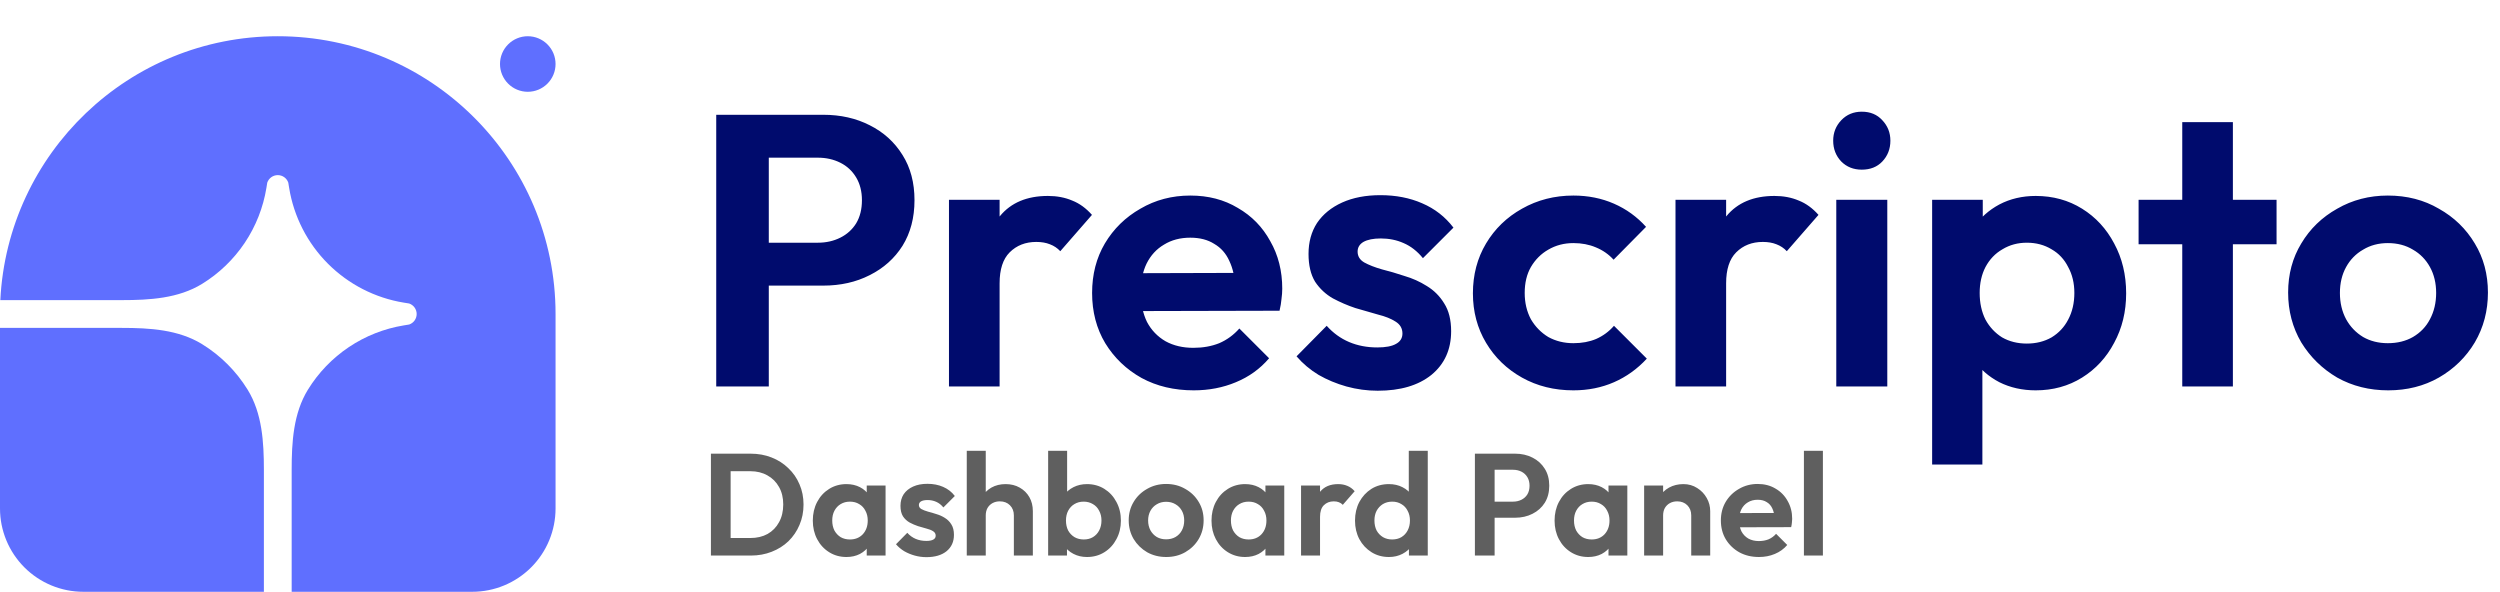
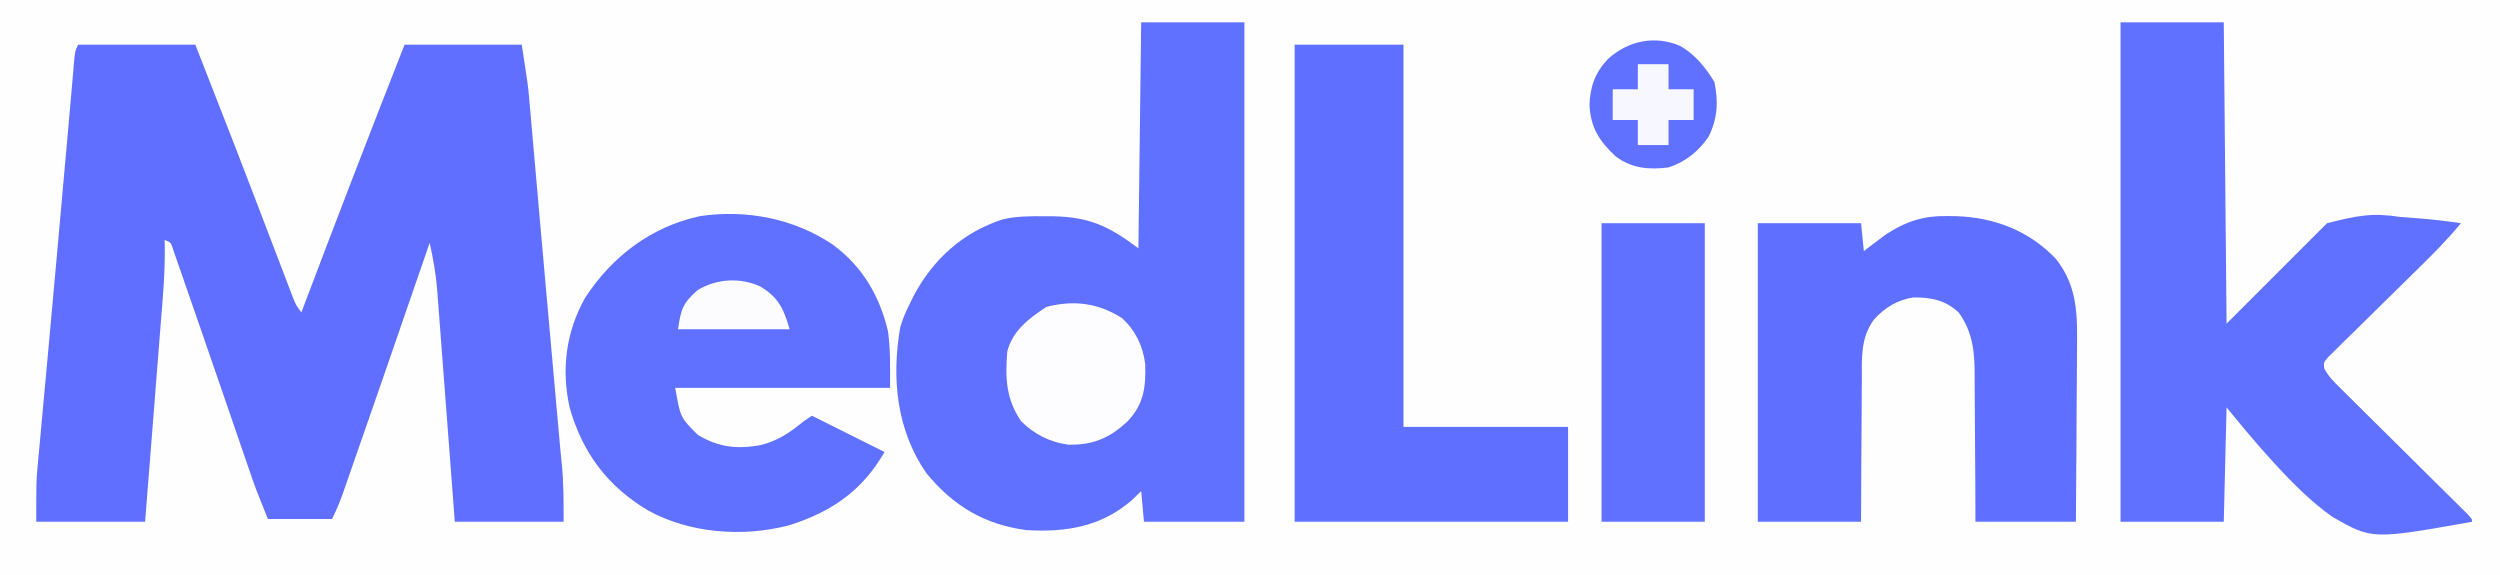
- <svg xmlns="http://www.w3.org/2000/svg" width="207" height="49" viewBox="0 0 207 49" fill="none">
-   <path d="M23 3C35.703 3 46 13.297 46 26V42.1C46 43.93 45.273 45.685 43.979 46.979C42.685 48.273 40.93 49 39.1 49H24.15V38.91C24.15 36.608 24.29 34.222 25.497 32.263C26.362 30.859 27.518 29.657 28.888 28.738C30.258 27.82 31.81 27.208 33.437 26.942L33.878 26.87C34.059 26.808 34.217 26.691 34.328 26.535C34.44 26.379 34.5 26.192 34.5 26C34.5 25.808 34.44 25.621 34.328 25.465C34.217 25.309 34.059 25.192 33.878 25.129L33.437 25.058C31.059 24.67 28.863 23.544 27.159 21.84C25.456 20.137 24.33 17.941 23.942 15.563L23.87 15.122C23.808 14.941 23.691 14.783 23.535 14.671C23.379 14.56 23.192 14.5 23 14.5C22.808 14.5 22.621 14.56 22.465 14.671C22.309 14.783 22.191 14.941 22.129 15.122L22.058 15.563C21.792 17.19 21.18 18.741 20.261 20.111C19.343 21.481 18.141 22.638 16.737 23.502C14.777 24.71 12.392 24.85 10.09 24.85H0.027C0.629 12.682 10.683 3 23 3Z" fill="#5F6FFF" />
-   <path d="M0 27.15H10.09C12.392 27.15 14.777 27.29 16.737 28.498C18.269 29.442 19.558 30.731 20.502 32.263C21.71 34.222 21.85 36.608 21.85 38.91V49H6.9C5.07 49 3.315 48.273 2.021 46.979C0.727 45.685 0 43.93 0 42.1L0 27.15ZM46 5.3C46 5.91 45.758 6.495 45.326 6.926C44.895 7.358 44.31 7.6 43.7 7.6C43.09 7.6 42.505 7.358 42.074 6.926C41.642 6.495 41.4 5.91 41.4 5.3C41.4 4.69 41.642 4.105 42.074 3.674C42.505 3.242 43.09 3 43.7 3C44.31 3 44.895 3.242 45.326 3.674C45.758 4.105 46 4.69 46 5.3Z" fill="#5F6FFF" />
-   <path d="M62.504 23.648V20.096H67.72C68.403 20.096 69.021 19.957 69.576 19.68C70.131 19.403 70.568 19.008 70.888 18.496C71.208 17.963 71.368 17.323 71.368 16.576C71.368 15.851 71.208 15.221 70.888 14.688C70.568 14.155 70.131 13.749 69.576 13.472C69.021 13.195 68.403 13.056 67.72 13.056H62.504V9.504H68.168C69.597 9.504 70.877 9.792 72.008 10.368C73.16 10.944 74.067 11.765 74.728 12.832C75.389 13.877 75.72 15.125 75.72 16.576C75.72 18.027 75.389 19.285 74.728 20.352C74.067 21.397 73.16 22.208 72.008 22.784C70.877 23.36 69.597 23.648 68.168 23.648H62.504ZM59.304 32V9.504H63.656V32H59.304ZM78.575 32V16.544H82.767V32H78.575ZM82.767 23.456L81.135 22.368C81.327 20.469 81.881 18.976 82.799 17.888C83.716 16.779 85.039 16.224 86.767 16.224C87.513 16.224 88.185 16.352 88.783 16.608C89.38 16.843 89.924 17.237 90.415 17.792L87.791 20.8C87.556 20.544 87.268 20.352 86.927 20.224C86.607 20.096 86.233 20.032 85.807 20.032C84.911 20.032 84.175 20.32 83.599 20.896C83.044 21.451 82.767 22.304 82.767 23.456ZM98.842 32.32C97.22 32.32 95.78 31.979 94.522 31.296C93.263 30.592 92.26 29.632 91.514 28.416C90.788 27.2 90.426 25.813 90.426 24.256C90.426 22.72 90.778 21.355 91.482 20.16C92.207 18.944 93.188 17.984 94.426 17.28C95.663 16.555 97.039 16.192 98.554 16.192C100.047 16.192 101.359 16.533 102.49 17.216C103.642 17.877 104.538 18.795 105.178 19.968C105.839 21.12 106.17 22.432 106.17 23.904C106.17 24.181 106.148 24.469 106.106 24.768C106.084 25.045 106.031 25.365 105.946 25.728L92.954 25.76V22.624L103.994 22.592L102.298 23.904C102.255 22.987 102.084 22.219 101.786 21.6C101.508 20.981 101.092 20.512 100.538 20.192C100.004 19.851 99.343 19.68 98.554 19.68C97.722 19.68 96.996 19.872 96.378 20.256C95.759 20.619 95.279 21.141 94.938 21.824C94.618 22.485 94.458 23.275 94.458 24.192C94.458 25.131 94.628 25.952 94.97 26.656C95.332 27.339 95.844 27.872 96.506 28.256C97.167 28.619 97.935 28.8 98.81 28.8C99.599 28.8 100.314 28.672 100.954 28.416C101.594 28.139 102.148 27.733 102.618 27.2L105.082 29.664C104.335 30.539 103.418 31.2 102.33 31.648C101.263 32.096 100.1 32.32 98.842 32.32ZM114.074 32.352C113.2 32.352 112.336 32.235 111.482 32C110.65 31.765 109.882 31.445 109.178 31.04C108.474 30.613 107.866 30.101 107.354 29.504L109.85 26.976C110.384 27.573 111.002 28.021 111.706 28.32C112.41 28.619 113.189 28.768 114.042 28.768C114.725 28.768 115.237 28.672 115.578 28.48C115.941 28.288 116.122 28 116.122 27.616C116.122 27.189 115.93 26.859 115.546 26.624C115.184 26.389 114.704 26.197 114.106 26.048C113.509 25.877 112.88 25.696 112.218 25.504C111.578 25.291 110.96 25.024 110.362 24.704C109.765 24.363 109.274 23.904 108.89 23.328C108.528 22.731 108.346 21.963 108.346 21.024C108.346 20.043 108.581 19.189 109.05 18.464C109.541 17.739 110.234 17.173 111.13 16.768C112.026 16.363 113.082 16.16 114.298 16.16C115.578 16.16 116.73 16.384 117.754 16.832C118.8 17.28 119.664 17.952 120.346 18.848L117.818 21.376C117.349 20.8 116.816 20.384 116.218 20.128C115.642 19.872 115.013 19.744 114.33 19.744C113.712 19.744 113.232 19.84 112.89 20.032C112.57 20.224 112.41 20.491 112.41 20.832C112.41 21.216 112.592 21.515 112.954 21.728C113.338 21.941 113.829 22.133 114.426 22.304C115.024 22.453 115.642 22.635 116.282 22.848C116.944 23.04 117.562 23.317 118.138 23.68C118.736 24.043 119.216 24.523 119.578 25.12C119.962 25.717 120.154 26.485 120.154 27.424C120.154 28.939 119.61 30.144 118.522 31.04C117.434 31.915 115.952 32.352 114.074 32.352ZM130.277 32.32C128.698 32.32 127.28 31.968 126.021 31.264C124.762 30.56 123.77 29.6 123.045 28.384C122.32 27.168 121.957 25.803 121.957 24.288C121.957 22.752 122.32 21.376 123.045 20.16C123.77 18.944 124.762 17.984 126.021 17.28C127.301 16.555 128.72 16.192 130.277 16.192C131.493 16.192 132.613 16.416 133.637 16.864C134.661 17.312 135.546 17.952 136.293 18.784L133.605 21.504C133.2 21.056 132.709 20.715 132.133 20.48C131.578 20.245 130.96 20.128 130.277 20.128C129.509 20.128 128.816 20.309 128.197 20.672C127.6 21.013 127.12 21.493 126.757 22.112C126.416 22.709 126.245 23.424 126.245 24.256C126.245 25.067 126.416 25.792 126.757 26.432C127.12 27.051 127.6 27.541 128.197 27.904C128.816 28.245 129.509 28.416 130.277 28.416C130.981 28.416 131.61 28.299 132.165 28.064C132.741 27.808 133.232 27.445 133.637 26.976L136.357 29.696C135.568 30.549 134.661 31.2 133.637 31.648C132.613 32.096 131.493 32.32 130.277 32.32ZM138.731 32V16.544H142.923V32H138.731ZM142.923 23.456L141.291 22.368C141.483 20.469 142.038 18.976 142.955 17.888C143.872 16.779 145.195 16.224 146.923 16.224C147.67 16.224 148.342 16.352 148.939 16.608C149.536 16.843 150.08 17.237 150.571 17.792L147.947 20.8C147.712 20.544 147.424 20.352 147.083 20.224C146.763 20.096 146.39 20.032 145.963 20.032C145.067 20.032 144.331 20.32 143.755 20.896C143.2 21.451 142.923 22.304 142.923 23.456ZM152.044 32V16.544H156.268V32H152.044ZM154.156 14.048C153.473 14.048 152.908 13.824 152.46 13.376C152.012 12.907 151.788 12.331 151.788 11.648C151.788 10.987 152.012 10.421 152.46 9.952C152.908 9.483 153.473 9.248 154.156 9.248C154.86 9.248 155.425 9.483 155.852 9.952C156.3 10.421 156.524 10.987 156.524 11.648C156.524 12.331 156.3 12.907 155.852 13.376C155.425 13.824 154.86 14.048 154.156 14.048ZM168.557 32.32C167.448 32.32 166.445 32.096 165.549 31.648C164.653 31.179 163.938 30.549 163.405 29.76C162.872 28.971 162.584 28.064 162.541 27.04V21.568C162.584 20.544 162.872 19.637 163.405 18.848C163.96 18.037 164.674 17.397 165.549 16.928C166.445 16.459 167.448 16.224 168.557 16.224C169.986 16.224 171.266 16.576 172.397 17.28C173.528 17.984 174.413 18.944 175.053 20.16C175.714 21.376 176.045 22.752 176.045 24.288C176.045 25.803 175.714 27.168 175.053 28.384C174.413 29.6 173.528 30.56 172.397 31.264C171.266 31.968 169.986 32.32 168.557 32.32ZM167.821 28.448C168.589 28.448 169.272 28.277 169.869 27.936C170.466 27.573 170.925 27.083 171.245 26.464C171.586 25.824 171.757 25.088 171.757 24.256C171.757 23.445 171.586 22.731 171.245 22.112C170.925 21.472 170.466 20.981 169.869 20.64C169.272 20.277 168.589 20.096 167.821 20.096C167.074 20.096 166.402 20.277 165.805 20.64C165.208 20.981 164.738 21.472 164.397 22.112C164.077 22.731 163.917 23.445 163.917 24.256C163.917 25.088 164.077 25.824 164.397 26.464C164.738 27.083 165.197 27.573 165.773 27.936C166.37 28.277 167.053 28.448 167.821 28.448ZM159.981 38.464V16.544H164.173V20.608L163.469 24.352L164.141 28.096V38.464H159.981ZM180.691 32V10.112H184.883V32H180.691ZM177.075 20.224V16.544H188.499V20.224H177.075ZM197.745 32.32C196.188 32.32 194.78 31.968 193.521 31.264C192.284 30.539 191.292 29.568 190.545 28.352C189.82 27.115 189.457 25.739 189.457 24.224C189.457 22.709 189.82 21.355 190.545 20.16C191.27 18.944 192.262 17.984 193.521 17.28C194.78 16.555 196.177 16.192 197.713 16.192C199.292 16.192 200.7 16.555 201.937 17.28C203.196 17.984 204.188 18.944 204.913 20.16C205.638 21.355 206.001 22.709 206.001 24.224C206.001 25.739 205.638 27.115 204.913 28.352C204.188 29.568 203.196 30.539 201.937 31.264C200.7 31.968 199.302 32.32 197.745 32.32ZM197.713 28.416C198.502 28.416 199.196 28.245 199.793 27.904C200.412 27.541 200.881 27.051 201.201 26.432C201.542 25.792 201.713 25.067 201.713 24.256C201.713 23.445 201.542 22.731 201.201 22.112C200.86 21.493 200.39 21.013 199.793 20.672C199.196 20.309 198.502 20.128 197.713 20.128C196.945 20.128 196.262 20.309 195.665 20.672C195.068 21.013 194.598 21.493 194.257 22.112C193.916 22.731 193.745 23.445 193.745 24.256C193.745 25.067 193.916 25.792 194.257 26.432C194.598 27.051 195.068 27.541 195.665 27.904C196.262 28.245 196.945 28.416 197.713 28.416Z" fill="#000B6D" />
-   <path d="M59.98 46V44.548H62.128C62.672 44.548 63.148 44.436 63.556 44.212C63.964 43.98 64.28 43.656 64.504 43.24C64.736 42.824 64.852 42.332 64.852 41.764C64.852 41.212 64.736 40.732 64.504 40.324C64.272 39.908 63.952 39.588 63.544 39.364C63.136 39.132 62.664 39.016 62.128 39.016H59.944V37.564H62.152C62.776 37.564 63.352 37.668 63.88 37.876C64.416 38.084 64.88 38.38 65.272 38.764C65.672 39.14 65.98 39.584 66.196 40.096C66.42 40.608 66.532 41.168 66.532 41.776C66.532 42.384 66.42 42.948 66.196 43.468C65.98 43.98 65.676 44.428 65.284 44.812C64.892 45.188 64.428 45.48 63.892 45.688C63.364 45.896 62.792 46 62.176 46H59.98ZM58.864 46V37.564H60.496V46H58.864ZM70.085 46.12C69.557 46.12 69.081 45.988 68.657 45.724C68.233 45.46 67.901 45.1 67.661 44.644C67.421 44.188 67.301 43.676 67.301 43.108C67.301 42.532 67.421 42.016 67.661 41.56C67.901 41.104 68.233 40.744 68.657 40.48C69.081 40.216 69.557 40.084 70.085 40.084C70.501 40.084 70.873 40.168 71.201 40.336C71.529 40.504 71.789 40.74 71.981 41.044C72.181 41.34 72.289 41.676 72.305 42.052V44.14C72.289 44.524 72.181 44.864 71.981 45.16C71.789 45.456 71.529 45.692 71.201 45.868C70.873 46.036 70.501 46.12 70.085 46.12ZM70.373 44.668C70.813 44.668 71.169 44.524 71.441 44.236C71.713 43.94 71.849 43.56 71.849 43.096C71.849 42.792 71.785 42.524 71.657 42.292C71.537 42.052 71.365 41.868 71.141 41.74C70.925 41.604 70.669 41.536 70.373 41.536C70.085 41.536 69.829 41.604 69.605 41.74C69.389 41.868 69.217 42.052 69.089 42.292C68.969 42.524 68.909 42.792 68.909 43.096C68.909 43.408 68.969 43.684 69.089 43.924C69.217 44.156 69.389 44.34 69.605 44.476C69.829 44.604 70.085 44.668 70.373 44.668ZM71.765 46V44.44L72.017 43.024L71.765 41.632V40.204H73.325V46H71.765ZM76.707 46.132C76.379 46.132 76.055 46.088 75.736 46C75.424 45.912 75.135 45.792 74.871 45.64C74.608 45.48 74.379 45.288 74.188 45.064L75.124 44.116C75.323 44.34 75.555 44.508 75.82 44.62C76.084 44.732 76.376 44.788 76.695 44.788C76.951 44.788 77.144 44.752 77.272 44.68C77.407 44.608 77.475 44.5 77.475 44.356C77.475 44.196 77.403 44.072 77.26 43.984C77.124 43.896 76.944 43.824 76.719 43.768C76.496 43.704 76.26 43.636 76.011 43.564C75.772 43.484 75.54 43.384 75.316 43.264C75.091 43.136 74.907 42.964 74.763 42.748C74.627 42.524 74.559 42.236 74.559 41.884C74.559 41.516 74.647 41.196 74.823 40.924C75.007 40.652 75.267 40.44 75.603 40.288C75.939 40.136 76.335 40.06 76.791 40.06C77.272 40.06 77.704 40.144 78.088 40.312C78.48 40.48 78.803 40.732 79.059 41.068L78.112 42.016C77.936 41.8 77.736 41.644 77.511 41.548C77.296 41.452 77.059 41.404 76.803 41.404C76.572 41.404 76.391 41.44 76.263 41.512C76.144 41.584 76.084 41.684 76.084 41.812C76.084 41.956 76.151 42.068 76.287 42.148C76.431 42.228 76.615 42.3 76.84 42.364C77.064 42.42 77.296 42.488 77.535 42.568C77.784 42.64 78.016 42.744 78.231 42.88C78.456 43.016 78.635 43.196 78.772 43.42C78.915 43.644 78.987 43.932 78.987 44.284C78.987 44.852 78.784 45.304 78.376 45.64C77.968 45.968 77.412 46.132 76.707 46.132ZM83.948 46V42.676C83.948 42.332 83.84 42.052 83.624 41.836C83.408 41.62 83.128 41.512 82.784 41.512C82.56 41.512 82.36 41.56 82.184 41.656C82.008 41.752 81.868 41.888 81.764 42.064C81.668 42.24 81.62 42.444 81.62 42.676L81.008 42.364C81.008 41.908 81.104 41.512 81.296 41.176C81.488 40.832 81.752 40.564 82.088 40.372C82.432 40.18 82.824 40.084 83.264 40.084C83.704 40.084 84.092 40.18 84.428 40.372C84.772 40.564 85.04 40.828 85.232 41.164C85.424 41.5 85.52 41.888 85.52 42.328V46H83.948ZM80.048 46V37.324H81.62V46H80.048ZM90.002 46.12C89.586 46.12 89.21 46.032 88.874 45.856C88.538 45.68 88.27 45.44 88.07 45.136C87.87 44.832 87.762 44.492 87.746 44.116V42.052C87.762 41.676 87.87 41.34 88.07 41.044C88.278 40.74 88.55 40.504 88.886 40.336C89.222 40.168 89.594 40.084 90.002 40.084C90.538 40.084 91.018 40.216 91.442 40.48C91.866 40.744 92.198 41.104 92.438 41.56C92.686 42.016 92.81 42.532 92.81 43.108C92.81 43.676 92.686 44.188 92.438 44.644C92.198 45.1 91.866 45.46 91.442 45.724C91.018 45.988 90.538 46.12 90.002 46.12ZM89.738 44.668C90.026 44.668 90.278 44.604 90.494 44.476C90.718 44.34 90.89 44.156 91.01 43.924C91.138 43.684 91.202 43.408 91.202 43.096C91.202 42.792 91.138 42.524 91.01 42.292C90.89 42.052 90.718 41.868 90.494 41.74C90.27 41.604 90.014 41.536 89.726 41.536C89.438 41.536 89.182 41.604 88.958 41.74C88.742 41.868 88.57 42.052 88.442 42.292C88.322 42.524 88.262 42.792 88.262 43.096C88.262 43.408 88.322 43.684 88.442 43.924C88.57 44.156 88.746 44.34 88.97 44.476C89.194 44.604 89.45 44.668 89.738 44.668ZM86.786 46V37.324H88.358V41.632L88.094 43.024L88.346 44.44V46H86.786ZM96.564 46.12C95.981 46.12 95.453 45.988 94.981 45.724C94.516 45.452 94.144 45.088 93.865 44.632C93.593 44.168 93.457 43.652 93.457 43.084C93.457 42.516 93.593 42.008 93.865 41.56C94.136 41.104 94.508 40.744 94.981 40.48C95.453 40.208 95.977 40.072 96.552 40.072C97.144 40.072 97.672 40.208 98.136 40.48C98.609 40.744 98.981 41.104 99.252 41.56C99.525 42.008 99.66 42.516 99.66 43.084C99.66 43.652 99.525 44.168 99.252 44.632C98.981 45.088 98.609 45.452 98.136 45.724C97.672 45.988 97.148 46.12 96.564 46.12ZM96.552 44.656C96.849 44.656 97.109 44.592 97.332 44.464C97.564 44.328 97.74 44.144 97.861 43.912C97.989 43.672 98.052 43.4 98.052 43.096C98.052 42.792 97.989 42.524 97.861 42.292C97.733 42.06 97.556 41.88 97.332 41.752C97.109 41.616 96.849 41.548 96.552 41.548C96.264 41.548 96.008 41.616 95.784 41.752C95.561 41.88 95.385 42.06 95.257 42.292C95.129 42.524 95.064 42.792 95.064 43.096C95.064 43.4 95.129 43.672 95.257 43.912C95.385 44.144 95.561 44.328 95.784 44.464C96.008 44.592 96.264 44.656 96.552 44.656ZM103.097 46.12C102.569 46.12 102.093 45.988 101.669 45.724C101.245 45.46 100.913 45.1 100.673 44.644C100.433 44.188 100.313 43.676 100.313 43.108C100.313 42.532 100.433 42.016 100.673 41.56C100.913 41.104 101.245 40.744 101.669 40.48C102.093 40.216 102.569 40.084 103.097 40.084C103.513 40.084 103.885 40.168 104.213 40.336C104.541 40.504 104.801 40.74 104.993 41.044C105.193 41.34 105.301 41.676 105.317 42.052V44.14C105.301 44.524 105.193 44.864 104.993 45.16C104.801 45.456 104.541 45.692 104.213 45.868C103.885 46.036 103.513 46.12 103.097 46.12ZM103.385 44.668C103.825 44.668 104.181 44.524 104.453 44.236C104.725 43.94 104.861 43.56 104.861 43.096C104.861 42.792 104.797 42.524 104.669 42.292C104.549 42.052 104.377 41.868 104.153 41.74C103.937 41.604 103.681 41.536 103.385 41.536C103.097 41.536 102.841 41.604 102.617 41.74C102.401 41.868 102.229 42.052 102.101 42.292C101.981 42.524 101.921 42.792 101.921 43.096C101.921 43.408 101.981 43.684 102.101 43.924C102.229 44.156 102.401 44.34 102.617 44.476C102.841 44.604 103.097 44.668 103.385 44.668ZM104.777 46V44.44L105.029 43.024L104.777 41.632V40.204H106.337V46H104.777ZM107.727 46V40.204H109.299V46H107.727ZM109.299 42.796L108.687 42.388C108.759 41.676 108.967 41.116 109.311 40.708C109.655 40.292 110.151 40.084 110.799 40.084C111.079 40.084 111.331 40.132 111.555 40.228C111.779 40.316 111.983 40.464 112.167 40.672L111.183 41.8C111.095 41.704 110.987 41.632 110.859 41.584C110.739 41.536 110.599 41.512 110.439 41.512C110.103 41.512 109.827 41.62 109.611 41.836C109.403 42.044 109.299 42.364 109.299 42.796ZM115.003 46.12C114.467 46.12 113.987 45.988 113.563 45.724C113.139 45.46 112.803 45.1 112.555 44.644C112.315 44.188 112.195 43.676 112.195 43.108C112.195 42.532 112.315 42.016 112.555 41.56C112.803 41.104 113.135 40.744 113.551 40.48C113.975 40.216 114.459 40.084 115.003 40.084C115.419 40.084 115.791 40.168 116.119 40.336C116.455 40.504 116.723 40.74 116.923 41.044C117.131 41.34 117.243 41.676 117.259 42.052V44.116C117.243 44.492 117.135 44.832 116.935 45.136C116.735 45.44 116.467 45.68 116.131 45.856C115.795 46.032 115.419 46.12 115.003 46.12ZM115.267 44.668C115.563 44.668 115.819 44.604 116.035 44.476C116.259 44.34 116.431 44.156 116.551 43.924C116.679 43.684 116.743 43.408 116.743 43.096C116.743 42.792 116.679 42.524 116.551 42.292C116.431 42.052 116.259 41.868 116.035 41.74C115.819 41.604 115.567 41.536 115.279 41.536C114.983 41.536 114.723 41.604 114.499 41.74C114.283 41.876 114.111 42.06 113.983 42.292C113.863 42.524 113.803 42.792 113.803 43.096C113.803 43.408 113.863 43.684 113.983 43.924C114.111 44.156 114.287 44.34 114.511 44.476C114.735 44.604 114.987 44.668 115.267 44.668ZM118.219 46H116.659V44.44L116.911 43.024L116.647 41.632V37.324H118.219V46ZM123.322 42.868V41.536H125.278C125.534 41.536 125.766 41.484 125.974 41.38C126.182 41.276 126.346 41.128 126.466 40.936C126.586 40.736 126.646 40.496 126.646 40.216C126.646 39.944 126.586 39.708 126.466 39.508C126.346 39.308 126.182 39.156 125.974 39.052C125.766 38.948 125.534 38.896 125.278 38.896H123.322V37.564H125.446C125.982 37.564 126.462 37.672 126.886 37.888C127.318 38.104 127.658 38.412 127.906 38.812C128.154 39.204 128.278 39.672 128.278 40.216C128.278 40.76 128.154 41.232 127.906 41.632C127.658 42.024 127.318 42.328 126.886 42.544C126.462 42.76 125.982 42.868 125.446 42.868H123.322ZM122.122 46V37.564H123.754V46H122.122ZM131.503 46.12C130.975 46.12 130.499 45.988 130.075 45.724C129.651 45.46 129.319 45.1 129.079 44.644C128.839 44.188 128.719 43.676 128.719 43.108C128.719 42.532 128.839 42.016 129.079 41.56C129.319 41.104 129.651 40.744 130.075 40.48C130.499 40.216 130.975 40.084 131.503 40.084C131.919 40.084 132.291 40.168 132.619 40.336C132.947 40.504 133.207 40.74 133.399 41.044C133.599 41.34 133.707 41.676 133.723 42.052V44.14C133.707 44.524 133.599 44.864 133.399 45.16C133.207 45.456 132.947 45.692 132.619 45.868C132.291 46.036 131.919 46.12 131.503 46.12ZM131.791 44.668C132.231 44.668 132.587 44.524 132.859 44.236C133.131 43.94 133.267 43.56 133.267 43.096C133.267 42.792 133.203 42.524 133.075 42.292C132.955 42.052 132.783 41.868 132.559 41.74C132.343 41.604 132.087 41.536 131.791 41.536C131.503 41.536 131.247 41.604 131.023 41.74C130.807 41.868 130.635 42.052 130.507 42.292C130.387 42.524 130.327 42.792 130.327 43.096C130.327 43.408 130.387 43.684 130.507 43.924C130.635 44.156 130.807 44.34 131.023 44.476C131.247 44.604 131.503 44.668 131.791 44.668ZM133.183 46V44.44L133.435 43.024L133.183 41.632V40.204H134.743V46H133.183ZM140.034 46V42.676C140.034 42.332 139.926 42.052 139.71 41.836C139.494 41.62 139.214 41.512 138.87 41.512C138.646 41.512 138.446 41.56 138.27 41.656C138.094 41.752 137.954 41.888 137.85 42.064C137.754 42.24 137.706 42.444 137.706 42.676L137.094 42.364C137.094 41.908 137.19 41.512 137.382 41.176C137.582 40.832 137.854 40.564 138.198 40.372C138.55 40.18 138.946 40.084 139.386 40.084C139.81 40.084 140.19 40.192 140.526 40.408C140.862 40.616 141.126 40.892 141.318 41.236C141.51 41.572 141.605 41.936 141.605 42.328V46H140.034ZM136.134 46V40.204H137.706V46H136.134ZM145.644 46.12C145.036 46.12 144.496 45.992 144.024 45.736C143.552 45.472 143.176 45.112 142.896 44.656C142.624 44.2 142.488 43.68 142.488 43.096C142.488 42.52 142.62 42.008 142.884 41.56C143.156 41.104 143.524 40.744 143.988 40.48C144.452 40.208 144.968 40.072 145.536 40.072C146.096 40.072 146.588 40.2 147.012 40.456C147.444 40.704 147.78 41.048 148.02 41.488C148.268 41.92 148.392 42.412 148.392 42.964C148.392 43.068 148.384 43.176 148.368 43.288C148.36 43.392 148.34 43.512 148.308 43.648L143.436 43.66V42.484L147.576 42.472L146.94 42.964C146.924 42.62 146.86 42.332 146.748 42.1C146.644 41.868 146.488 41.692 146.28 41.572C146.08 41.444 145.832 41.38 145.536 41.38C145.224 41.38 144.952 41.452 144.72 41.596C144.488 41.732 144.308 41.928 144.18 42.184C144.06 42.432 144 42.728 144 43.072C144 43.424 144.064 43.732 144.192 43.996C144.328 44.252 144.52 44.452 144.768 44.596C145.016 44.732 145.304 44.8 145.632 44.8C145.928 44.8 146.196 44.752 146.436 44.656C146.676 44.552 146.884 44.4 147.06 44.2L147.984 45.124C147.704 45.452 147.36 45.7 146.952 45.868C146.552 46.036 146.116 46.12 145.644 46.12ZM149.364 46V37.324H150.936V46H149.364Z" fill="#5F5F5F" />
+ <svg xmlns="http://www.w3.org/2000/svg" version="1.1" width="896" height="206">
+   <path d="M0 0 C295.68 0 591.36 0 896 0 C896 67.98 896 135.96 896 206 C600.32 206 304.64 206 0 206 C0 138.02 0 70.04 0 0 Z " fill="#FEFEFF" transform="translate(0,0)" />
+   <path d="M0 0 C13.86 0 27.72 0 42 0 C56.521 37.108 56.521 37.108 63.445 55.195 C63.898 56.377 64.351 57.558 64.817 58.775 C67.057 64.622 69.293 70.47 71.522 76.321 C72.346 78.472 73.169 80.623 73.992 82.773 C74.369 83.765 74.745 84.757 75.133 85.779 C75.482 86.689 75.831 87.599 76.191 88.537 C76.494 89.33 76.796 90.124 77.108 90.941 C78.031 93.24 78.031 93.24 80 96 C80.198 95.476 80.396 94.951 80.6 94.411 C92.525 62.858 104.643 31.387 117 0 C130.86 0 144.72 0 159 0 C161.25 14.624 161.25 14.624 161.683 19.563 C161.834 21.253 161.834 21.253 161.988 22.977 C162.09 24.163 162.192 25.349 162.297 26.57 C162.468 28.502 162.468 28.502 162.643 30.474 C162.889 33.247 163.132 36.02 163.373 38.794 C163.755 43.191 164.143 47.588 164.532 51.984 C165.008 57.373 165.483 62.761 165.956 68.15 C167.258 82.965 168.587 97.778 169.917 112.59 C170.306 116.929 170.695 121.267 171.083 125.606 C171.206 126.975 171.328 128.344 171.451 129.713 C171.676 132.226 171.9 134.738 172.125 137.25 C172.226 138.376 172.327 139.503 172.431 140.664 C172.573 142.279 172.573 142.279 172.719 143.927 C172.899 145.891 173.09 147.854 173.296 149.815 C174.035 156.997 174 163.662 174 171 C161.13 171 148.26 171 135 171 C134.277 161.429 134.277 161.429 133.539 151.664 C133.23 147.608 132.92 143.552 132.609 139.496 C132.117 133.067 131.625 126.637 131.142 120.207 C130.751 115.019 130.355 109.832 129.955 104.645 C129.804 102.672 129.655 100.699 129.508 98.725 C129.301 95.948 129.086 93.173 128.87 90.397 C128.782 89.189 128.782 89.189 128.693 87.956 C128.233 82.198 127.236 76.64 126 71 C125.77 71.667 125.54 72.335 125.303 73.023 C107.779 123.844 107.779 123.844 99.834 146.616 C99.239 148.324 98.644 150.031 98.051 151.74 C97.233 154.092 96.412 156.442 95.59 158.793 C95.354 159.473 95.119 160.152 94.876 160.853 C93.754 164.048 92.521 166.958 91 170 C83.41 170 75.82 170 68 170 C63.501 158.752 63.501 158.752 61.992 154.355 C61.65 153.364 61.309 152.372 60.957 151.35 C60.6 150.307 60.243 149.263 59.875 148.188 C59.491 147.071 59.107 145.955 58.711 144.805 C57.894 142.429 57.077 140.052 56.261 137.675 C54.141 131.497 52.009 125.323 49.879 119.148 C49.039 116.713 48.2 114.278 47.36 111.843 C46.96 110.684 46.561 109.526 46.149 108.332 C45.417 106.209 44.684 104.085 43.952 101.961 C42.208 96.903 40.458 91.849 38.695 86.798 C38.192 85.355 37.692 83.911 37.195 82.466 C36.521 80.509 35.838 78.555 35.152 76.602 C34.781 75.532 34.41 74.463 34.027 73.362 C33.235 70.85 33.235 70.85 31 70 C31.018 70.553 31.036 71.106 31.054 71.676 C31.221 81.743 30.272 91.737 29.469 101.762 C29.311 103.764 29.154 105.766 28.998 107.768 C28.587 113.004 28.172 118.24 27.755 123.476 C27.255 129.776 26.761 136.076 26.266 142.377 C25.515 151.918 24.757 161.459 24 171 C11.13 171 -1.74 171 -15 171 C-15 156.376 -15 156.376 -14.544 151.437 C-14.443 150.31 -14.342 149.184 -14.238 148.023 C-14.126 146.837 -14.014 145.651 -13.898 144.43 C-13.781 143.142 -13.665 141.855 -13.544 140.528 C-13.292 137.755 -13.037 134.982 -12.778 132.209 C-12.368 127.804 -11.965 123.398 -11.563 118.991 C-11.143 114.378 -10.721 109.764 -10.297 105.151 C-9.295 94.254 -8.309 83.356 -7.336 72.457 C-7.269 71.705 -7.202 70.954 -7.132 70.179 C-6.8 66.457 -6.468 62.736 -6.136 59.014 C-5.76 54.796 -5.383 50.579 -5.005 46.361 C-4.946 45.695 -4.886 45.028 -4.825 44.342 C-4.536 41.119 -4.247 37.896 -3.957 34.673 C-3.435 28.875 -2.918 23.076 -2.42 17.276 C-2.33 16.245 -2.24 15.214 -2.147 14.151 C-1.981 12.246 -1.818 10.34 -1.659 8.434 C-1.113 2.225 -1.113 2.225 0 0 Z " fill="#606FFF" transform="translate(28,16)" />
+   <path d="M0 0 C12.21 0 24.42 0 37 0 C37 59.07 37 118.14 37 179 C25.12 179 13.24 179 1 179 C0.67 175.37 0.34 171.74 0 168 C-1.052 169.031 -2.104 170.062 -3.188 171.125 C-14.147 180.72 -26.886 182.841 -41 182 C-56.059 180.073 -67.397 173.318 -77.008 161.539 C-87.702 146.123 -89.53 127.408 -86.336 109.219 C-85.45 106.291 -84.387 103.724 -83 101 C-82.514 100.002 -82.028 99.005 -81.527 97.977 C-74.536 84.853 -63.807 75.173 -49.594 70.613 C-44.684 69.453 -39.774 69.47 -34.75 69.5 C-33.644 69.505 -32.538 69.51 -31.399 69.515 C-18.458 69.791 -11.512 73.116 -1 81 C-0.67 54.27 -0.34 27.54 0 0 Z " fill="#6070FF" transform="translate(409,8)" />
+   <path d="M0 0 C12.21 0 24.42 0 37 0 C37.33 35.64 37.66 71.28 38 108 C55.82 90.18 55.82 90.18 74 72 C84.892 69.268 90.08 68.185 100.25 69.75 C102.397 69.932 104.546 70.096 106.695 70.242 C111.838 70.629 116.9 71.24 122 72 C117.019 78.041 111.57 83.48 105.973 88.949 C104.523 90.377 103.076 91.806 101.628 93.235 C98.082 96.735 94.532 100.231 90.967 103.711 C88.472 106.146 85.99 108.594 83.515 111.049 C82.115 112.432 80.702 113.801 79.289 115.17 C78.447 116.008 77.606 116.846 76.739 117.71 C75.617 118.811 75.617 118.811 74.472 119.934 C72.821 121.841 72.821 121.841 72.961 123.942 C74.462 126.914 76.521 128.871 78.887 131.212 C79.394 131.718 79.902 132.224 80.424 132.745 C82.1 134.414 83.786 136.072 85.473 137.73 C86.638 138.887 87.802 140.045 88.966 141.204 C92.029 144.249 95.1 147.287 98.174 150.322 C103.1 155.188 108.013 160.068 112.925 164.947 C114.647 166.655 116.372 168.358 118.097 170.061 C119.146 171.099 120.194 172.138 121.242 173.177 C122.624 174.541 122.624 174.541 124.033 175.933 C126 178 126 178 126 179 C90.102 185.375 90.102 185.375 75.84 177.186 C68.296 171.791 61.817 165.318 55.562 158.5 C55.112 158.01 54.662 157.519 54.199 157.014 C48.567 150.84 43.289 144.483 38 138 C37.67 151.53 37.34 165.06 37 179 C24.79 179 12.58 179 0 179 C0 119.93 0 60.86 0 0 Z " fill="#6070FF" transform="translate(760,8)" />
+   <path d="M0 0 C10.605 7.89 16.616 18.19 19.672 30.941 C20.619 37.65 20.422 44.478 20.422 51.254 C-4.988 51.254 -30.398 51.254 -56.578 51.254 C-54.746 61.862 -54.746 61.862 -48.453 68.141 C-40.942 72.6 -34.46 73.295 -25.93 71.785 C-19.743 70.186 -15.446 67.29 -10.578 63.254 C-9.588 62.594 -8.598 61.934 -7.578 61.254 C1.002 65.544 9.582 69.834 18.422 74.254 C10.464 88.18 -0.6 95.715 -15.789 100.527 C-32.293 104.827 -51.307 103.445 -66.25 95.234 C-80.813 86.568 -89.734 74.674 -94.391 58.441 C-97.456 44.79 -95.768 31.264 -88.891 19.004 C-79.198 4.16 -65.244 -6.481 -47.758 -10.273 C-31.135 -12.744 -13.958 -9.453 0 0 Z " fill="#6070FF" transform="translate(298.5781,87.74609)" />
+   <path d="M0 0 C1.37 0.014 1.37 0.014 2.769 0.029 C16.6 0.448 29.015 5.192 38.688 15.312 C46.64 25.366 46.418 35.782 46.266 48.039 C46.258 49.818 46.252 51.598 46.248 53.377 C46.233 58.03 46.194 62.682 46.15 67.334 C46.101 72.933 46.083 78.531 46.06 84.13 C46.021 92.608 45.945 101.085 45.875 109.562 C33.995 109.562 22.115 109.562 9.875 109.562 C9.861 104.986 9.847 100.41 9.832 95.695 C9.812 92.779 9.79 89.862 9.764 86.945 C9.721 82.326 9.684 77.707 9.679 73.088 C9.675 69.359 9.646 65.631 9.602 61.903 C9.589 60.488 9.584 59.073 9.589 57.658 C9.61 48.981 9.08 41.773 3.875 34.562 C-0.817 30.155 -6.11 29.078 -12.359 29.16 C-17.974 29.977 -22.618 32.817 -26.421 36.982 C-31.347 43.625 -30.857 50.878 -30.832 58.781 C-30.845 60.25 -30.86 61.718 -30.878 63.186 C-30.918 67.027 -30.928 70.866 -30.932 74.707 C-30.943 79.328 -30.991 83.948 -31.032 88.569 C-31.091 95.567 -31.104 102.564 -31.125 109.562 C-43.335 109.562 -55.545 109.562 -68.125 109.562 C-68.125 74.252 -68.125 38.943 -68.125 2.562 C-55.915 2.562 -43.705 2.562 -31.125 2.562 C-30.63 7.513 -30.63 7.513 -30.125 12.562 C-29.435 12.031 -28.746 11.5 -28.035 10.953 C-27.095 10.247 -26.156 9.54 -25.188 8.812 C-24.271 8.116 -23.354 7.42 -22.41 6.703 C-15.021 1.888 -8.834 -0.149 0 0 Z " fill="#5F6FFF" transform="translate(698.125,77.4375)" />
+   <path d="M0 0 C12.87 0 25.74 0 39 0 C39 45.21 39 90.42 39 137 C58.47 137 77.94 137 98 137 C98 148.22 98 159.44 98 171 C65.66 171 33.32 171 0 171 C0 114.57 0 58.14 0 0 Z " fill="#5F6FFF" transform="translate(464,16)" />
+   <path d="M0 0 C12.21 0 24.42 0 37 0 C37 35.31 37 70.62 37 107 C24.79 107 12.58 107 0 107 C0 71.69 0 36.38 0 0 Z " fill="#6070FF" transform="translate(574,80)" />
+   <path d="M0 0 C4.83 4.472 7.424 9.927 8.262 16.418 C8.52 24.738 7.753 30.715 2.012 36.867 C-4.456 42.92 -10.51 45.55 -19.406 45.293 C-25.778 44.479 -31.652 41.473 -36.188 36.938 C-41.674 28.996 -41.929 21.391 -41.188 11.938 C-39.202 4.329 -33.466 0.123 -27.188 -4.062 C-17.328 -6.613 -8.479 -5.486 0 0 Z " fill="#FDFDFF" transform="translate(402.1875,114.0625)" />
+   <path d="M0 0 C5.278 3.052 9.063 7.713 12.188 12.875 C13.668 19.784 13.325 26.023 10.152 32.391 C6.619 37.705 1.82 41.541 -4.25 43.5 C-11.311 44.408 -17.479 43.859 -23.25 39.5 C-29.072 34.092 -32.205 29.171 -32.562 21.125 C-32.361 14.461 -30.57 9.586 -26 4.688 C-18.789 -1.893 -9.134 -3.991 0 0 Z " fill="#6171FF" transform="translate(602.25,16.5)" />
+   <path d="M0 0 C6.539 3.819 8.504 7.951 10.625 15.375 C-2.575 15.375 -15.775 15.375 -29.375 15.375 C-28.342 8.142 -27.558 5.923 -22.375 1.375 C-15.626 -2.728 -7.241 -3.272 0 0 Z " fill="#FCFCFF" transform="translate(272.375,102.625)" />
+   <path d="M0 0 C3.63 0 7.26 0 11 0 C11 2.97 11 5.94 11 9 C13.97 9 16.94 9 20 9 C20 12.63 20 16.26 20 20 C17.03 20 14.06 20 11 20 C11 22.97 11 25.94 11 29 C7.37 29 3.74 29 0 29 C0 26.03 0 23.06 0 20 C-2.97 20 -5.94 20 -9 20 C-9 16.37 -9 12.74 -9 9 C-6.03 9 -3.06 9 0 9 C0 6.03 0 3.06 0 0 Z " fill="#F7F7FF" transform="translate(587,23)" />
</svg>
